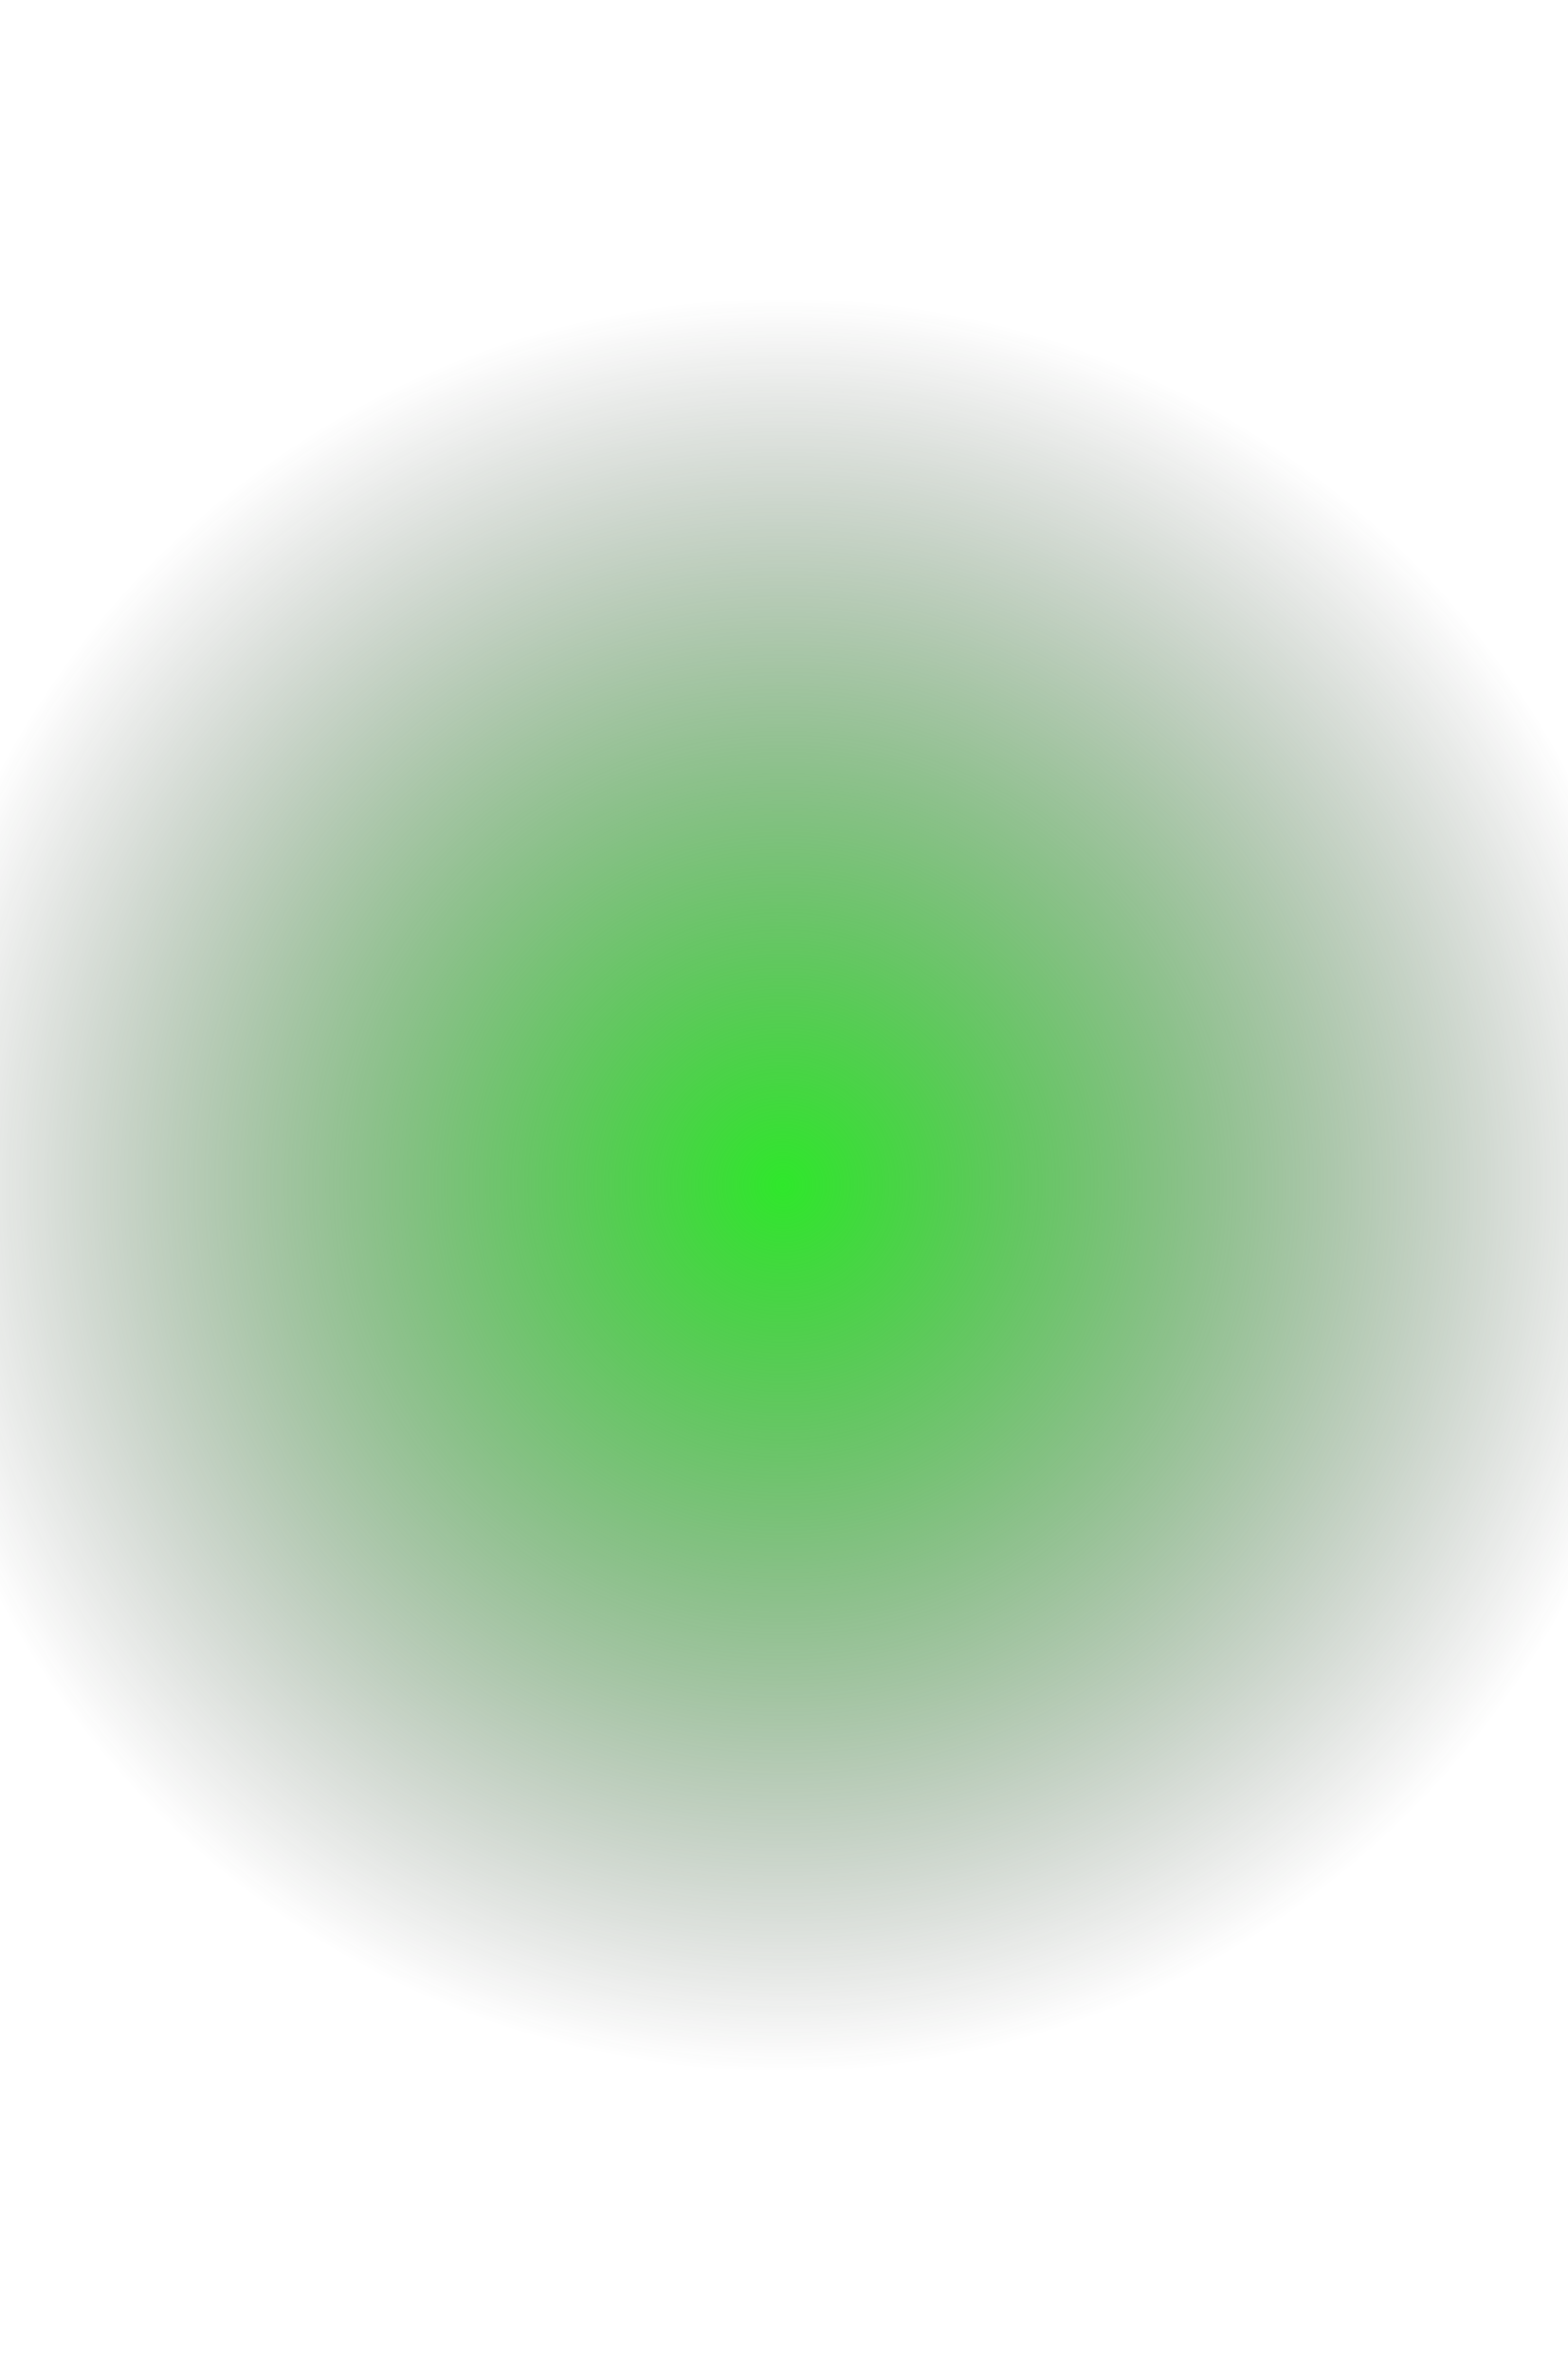
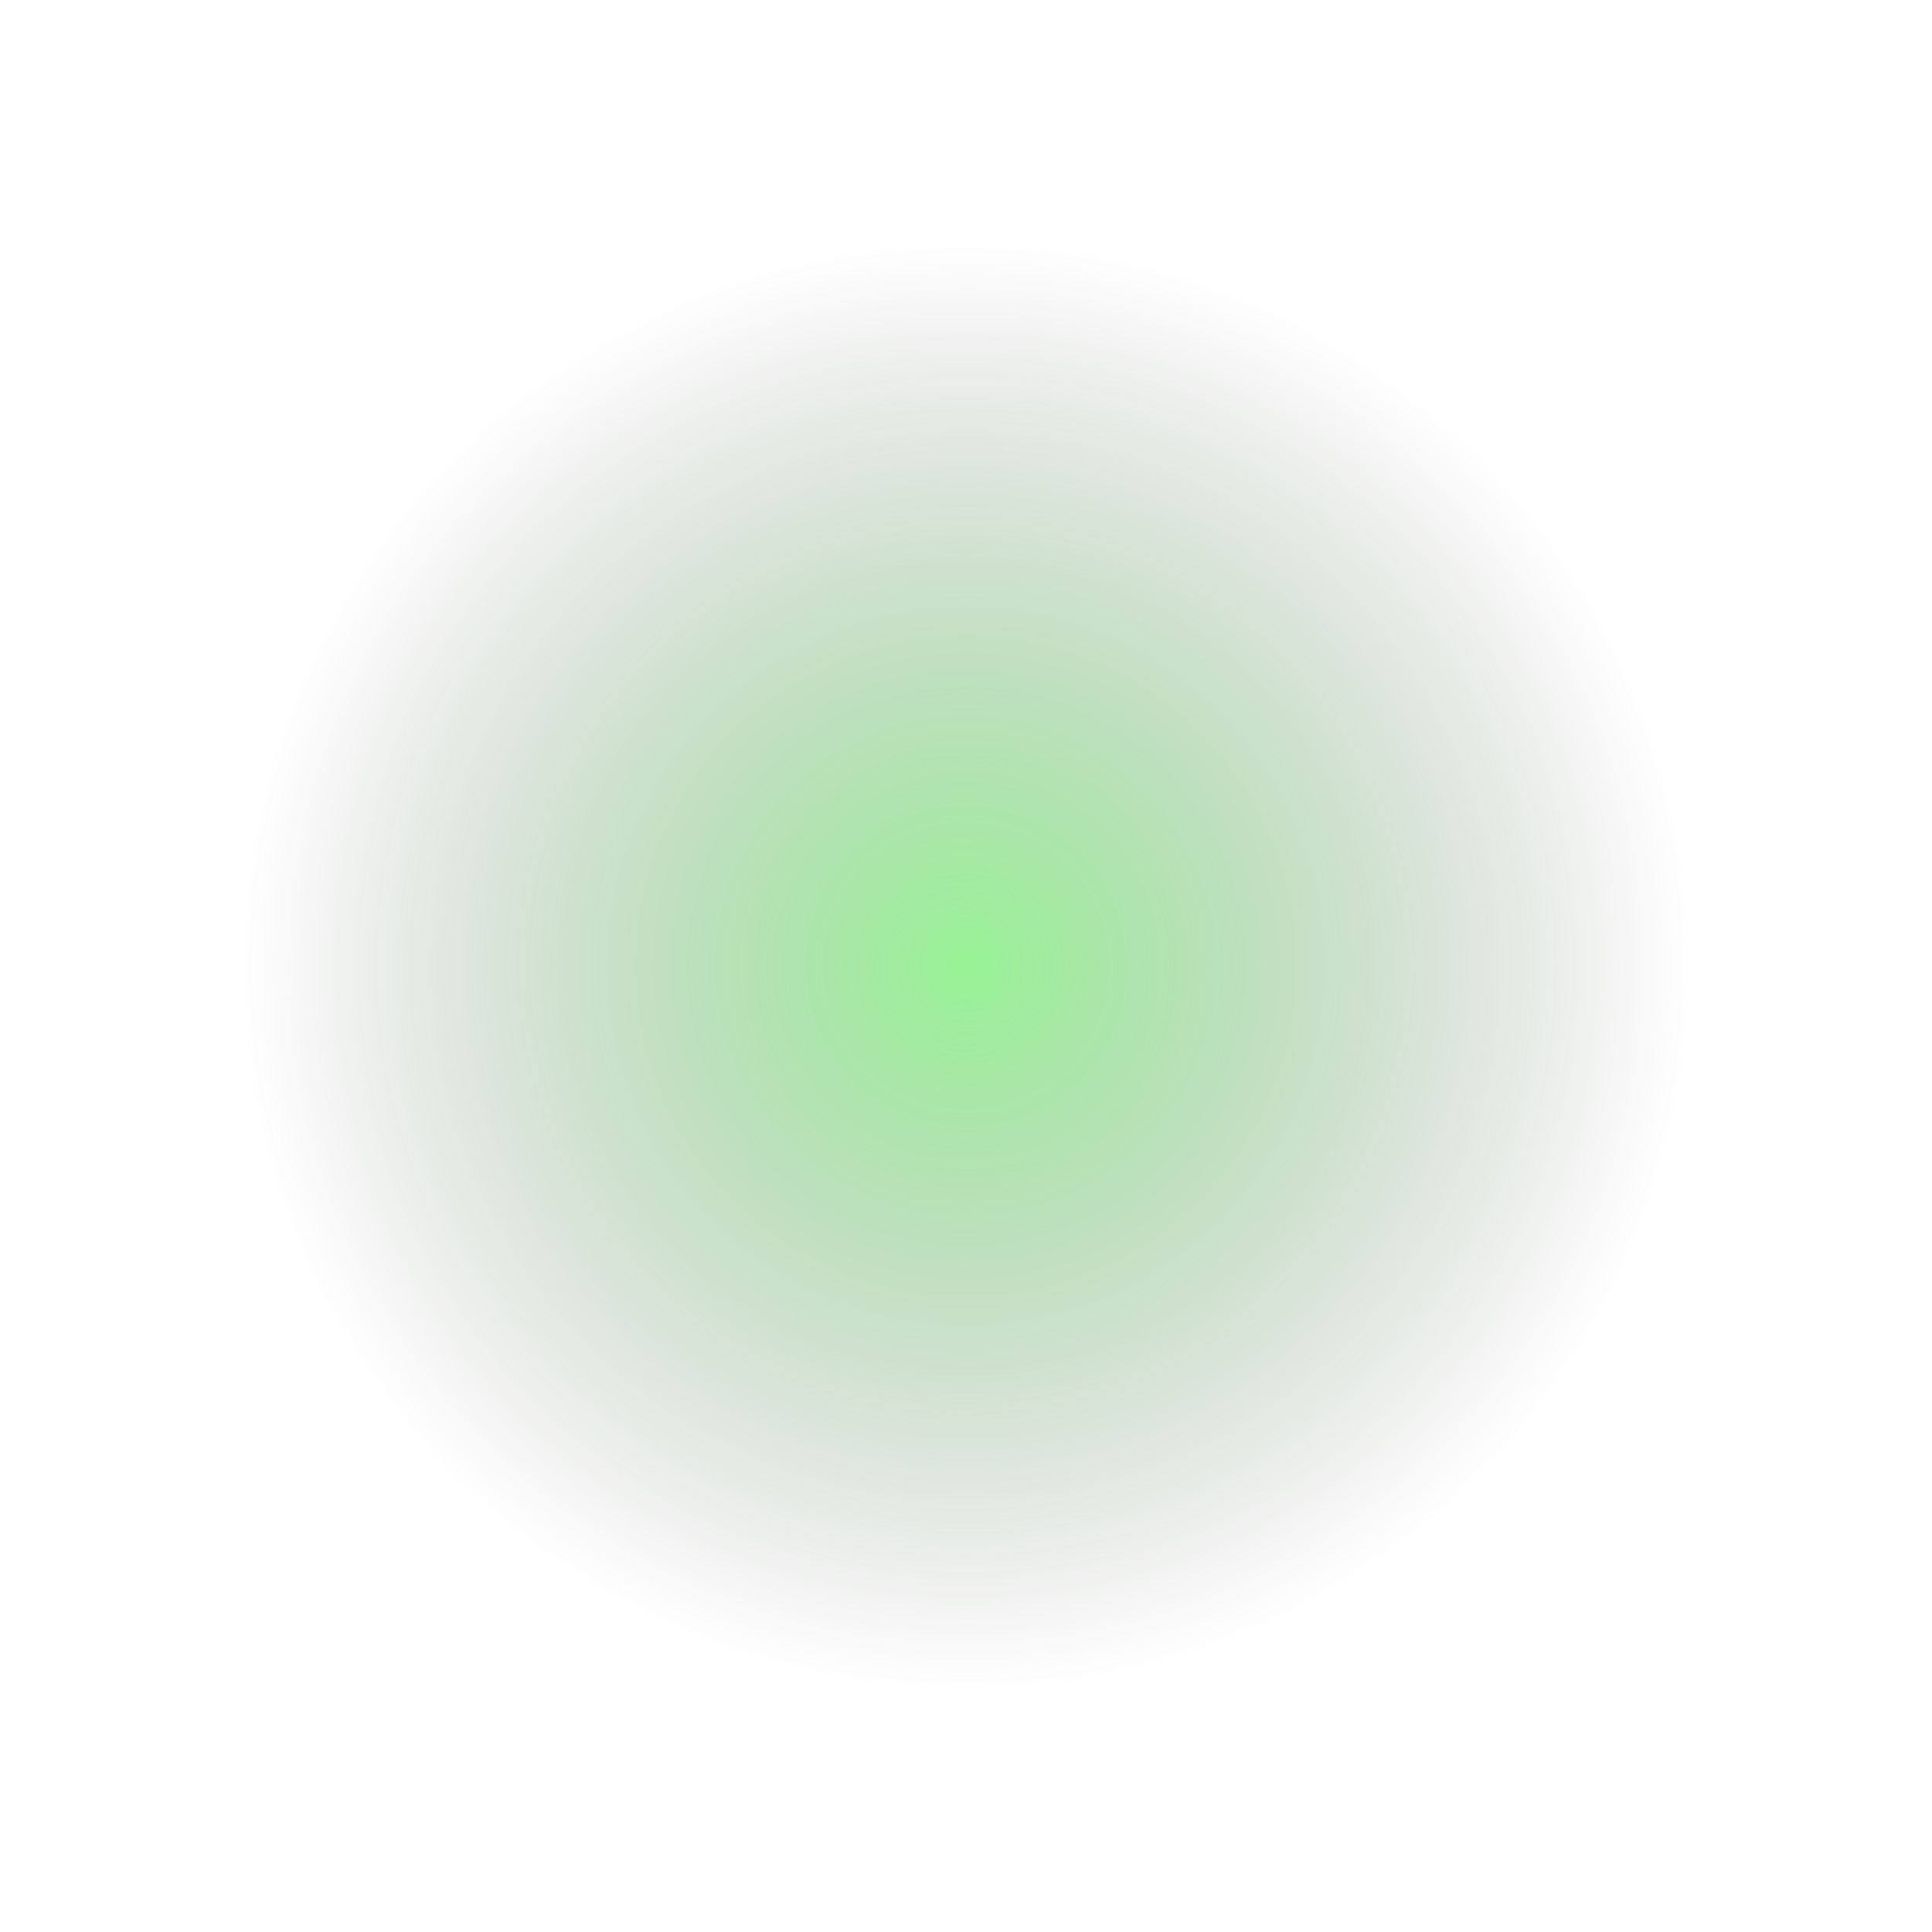
- <svg xmlns="http://www.w3.org/2000/svg" width="1440" height="2177" viewBox="0 0 1440 2177" fill="none">
-   <circle cx="719.5" cy="1088.5" r="1088.5" fill="url(#paint0_radial_188_925)" />
+ <svg xmlns="http://www.w3.org/2000/svg" width="2177" height="2177" viewBox="0 0 2177 2177" fill="none" opacity="0.5">
+   <circle cx="1088.5" cy="1088.5" r="1088.5" fill="url(#paint0_radial_790_1239)" />
  <defs>
-     <radialGradient id="paint0_radial_188_925" cx="0" cy="0" r="1" gradientUnits="userSpaceOnUse" gradientTransform="translate(719.5 1088.5) rotate(90) scale(818.235)">
+     <radialGradient id="paint0_radial_790_1239" cx="0" cy="0" r="1" gradientUnits="userSpaceOnUse" gradientTransform="translate(1088.5 1088.5) rotate(90) scale(818.235)">
      <stop stop-color="#2FE82B" />
      <stop offset="1" stop-color="#202020" stop-opacity="0" />
    </radialGradient>
  </defs>
</svg>
